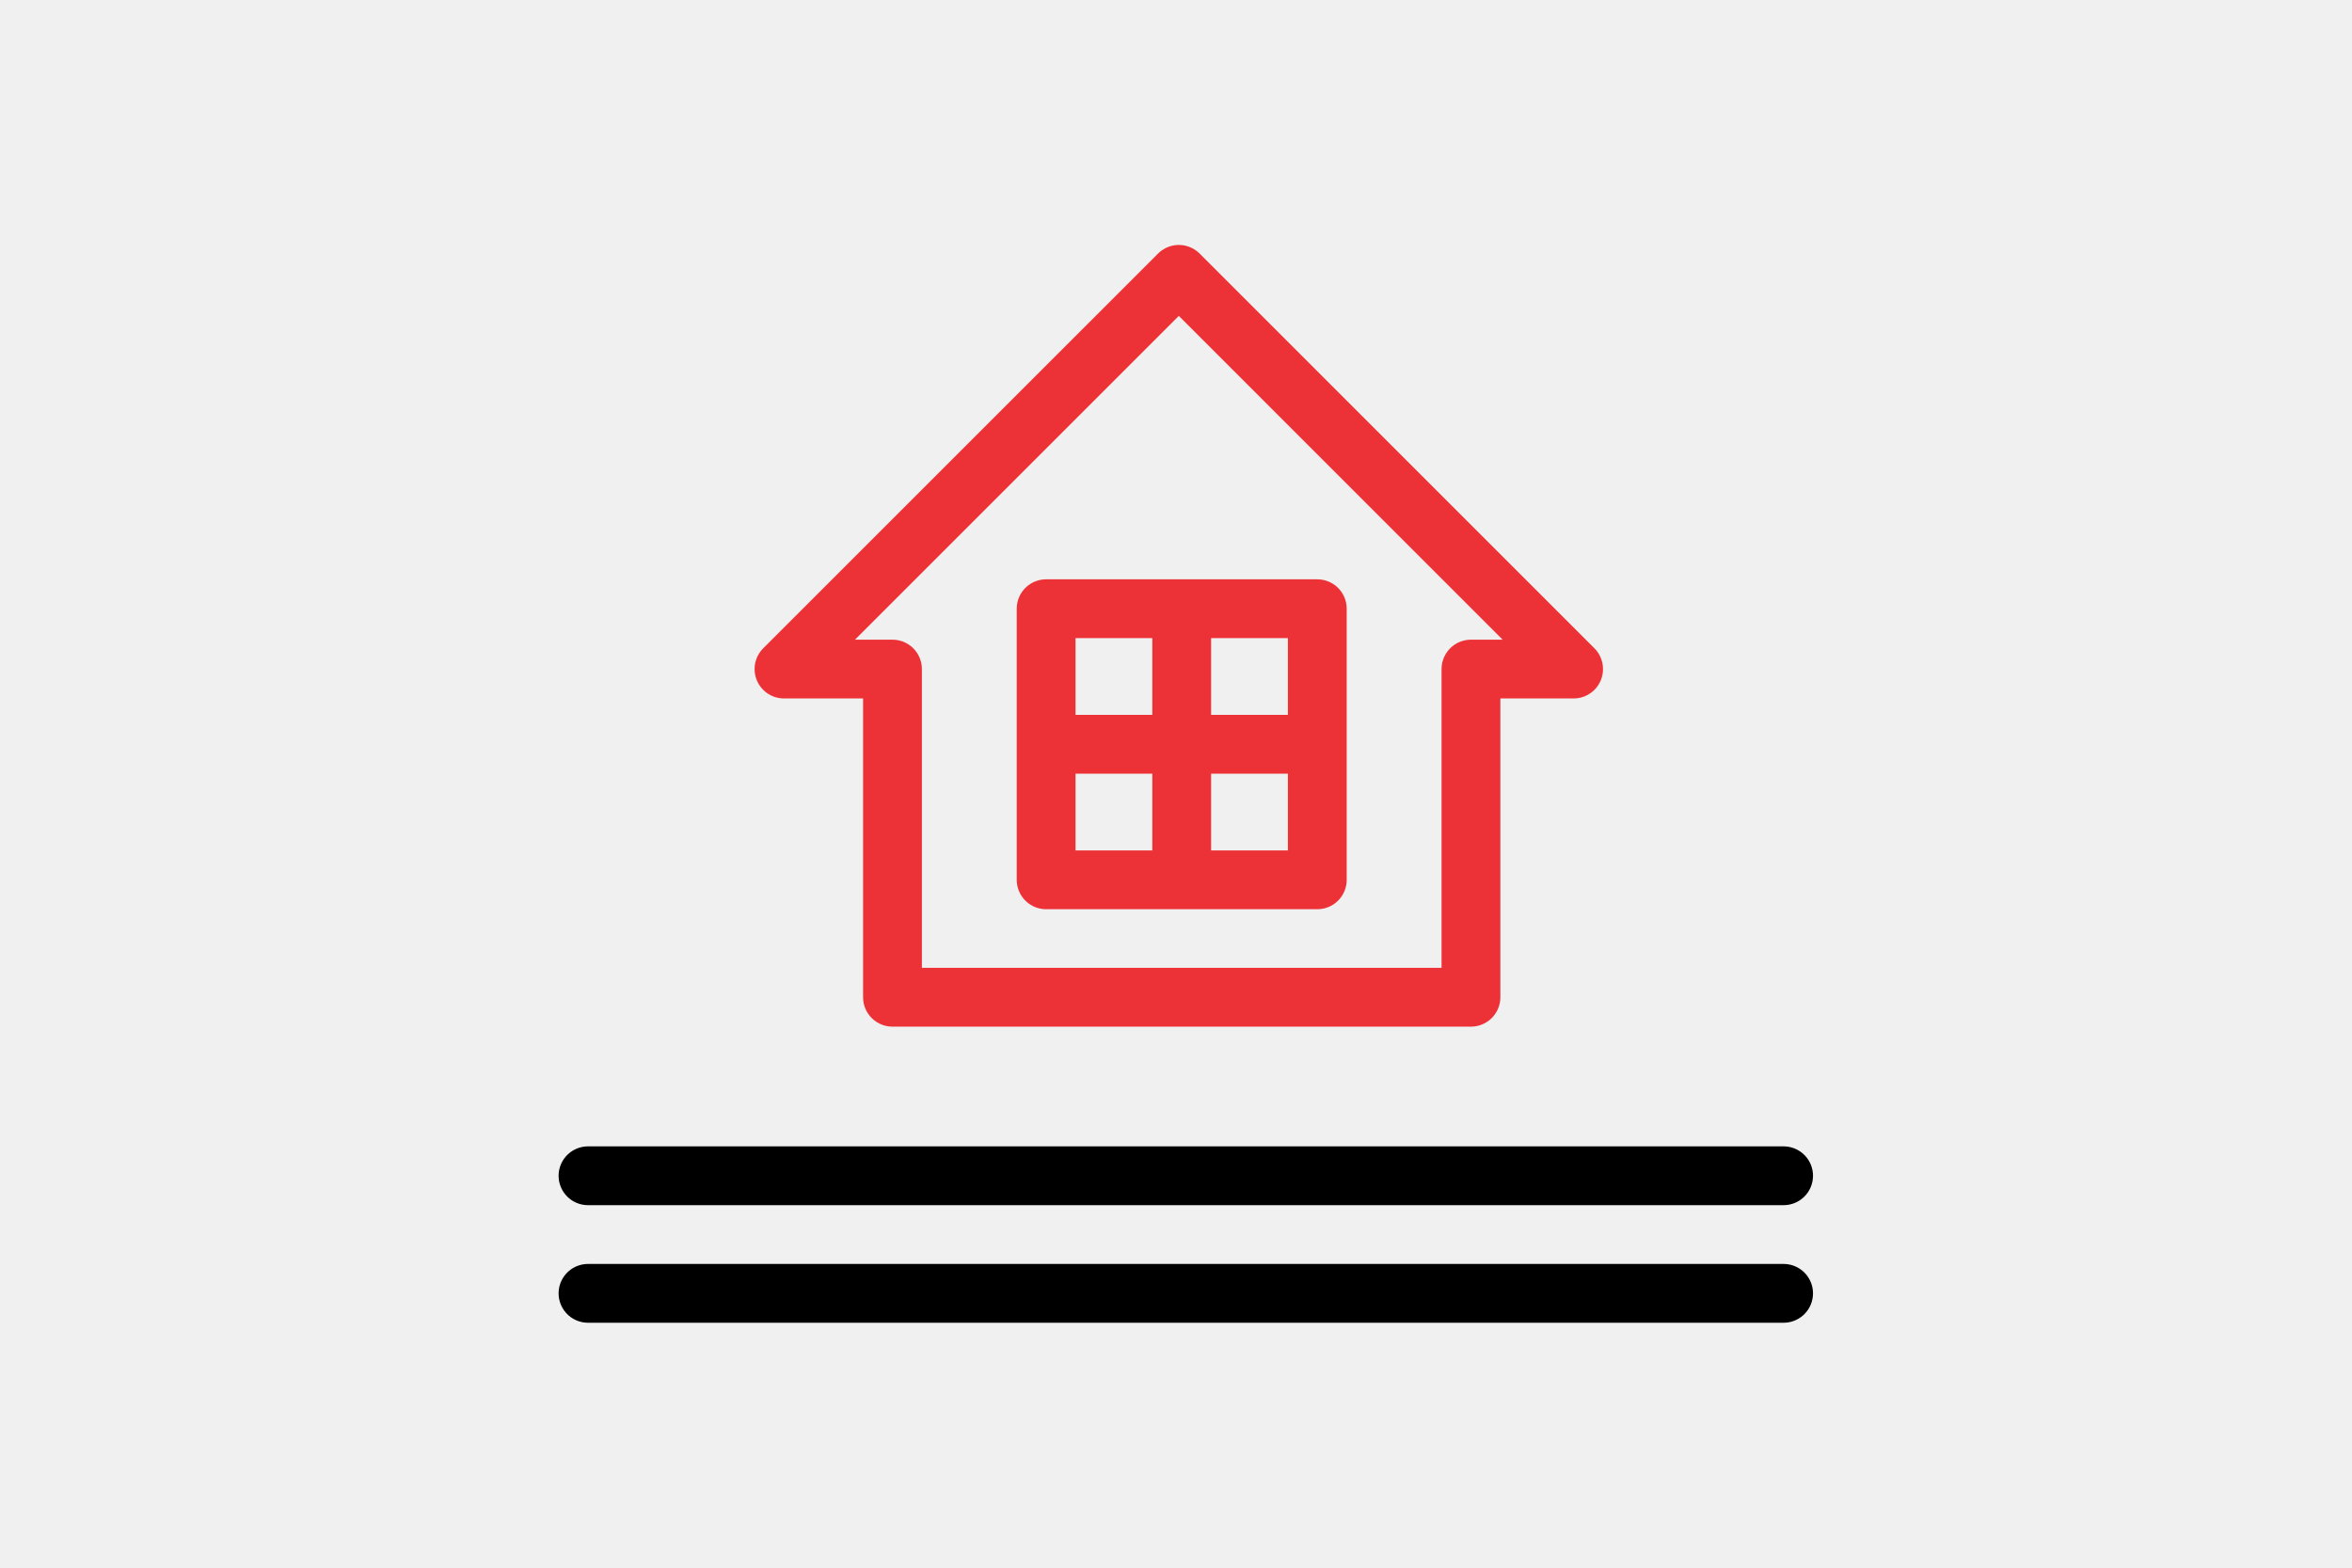
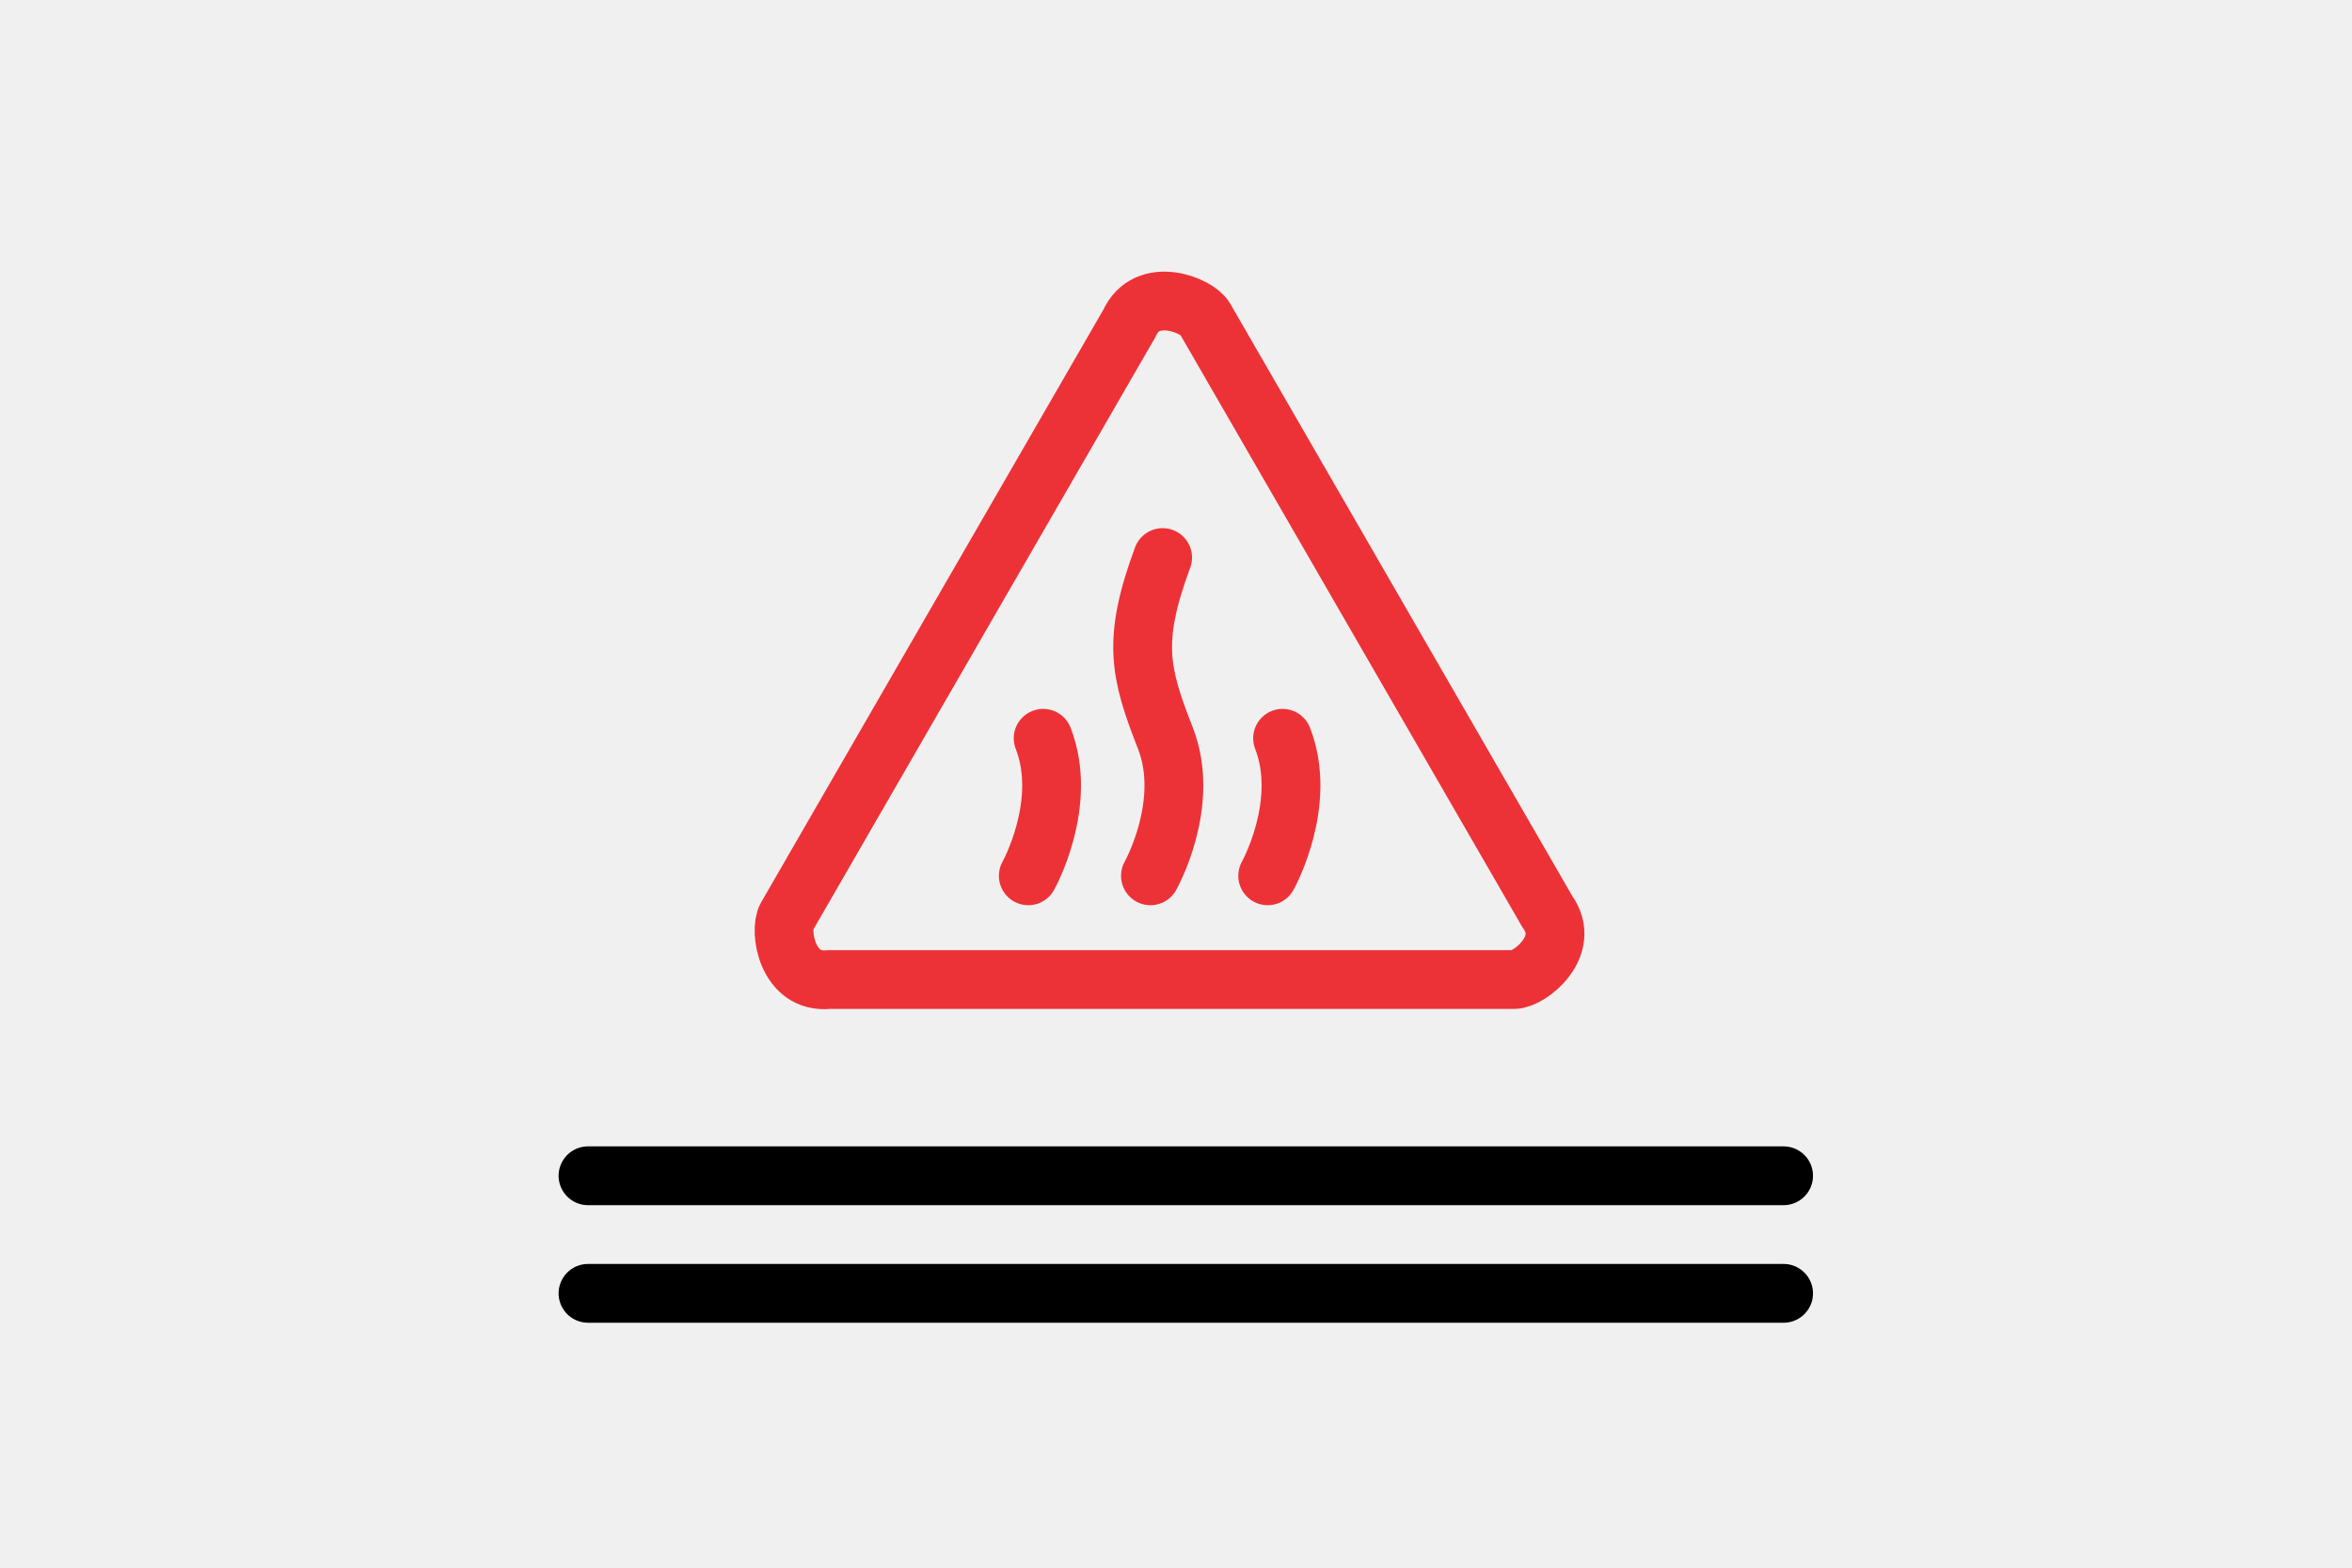
<svg xmlns="http://www.w3.org/2000/svg" viewBox="0 0 120 80">
  <defs>
    <style>
-             .cls-1{fill:#fff;opacity:0}.cls-2,.cls-3{fill:none;stroke-linecap:round;stroke-linejoin:round;stroke-miterlimit:2.613;stroke-width:3px}.cls-2{stroke:#000}.cls-3{stroke:#ed3237}
+             .cls-1{fill:#fff;opacity:0}.cls-2,.cls-3{fill:none;stroke-linecap:round;stroke-linejoin:round;stroke-miterlimit:2.613;stroke-width:3px}.cls-2{stroke:#000}.cls-3{stroke:#ed3237;fill-rule:evenodd}
        </style>
  </defs>
-   <g id="buildplate-HEAT-icon" transform="translate(-388 -109)">
+   <g id="buildplate-home-icon" transform="translate(-388 -109)">
    <g id="wifi-sub-icon" transform="translate(-11089 -593)">
      <path id="Rectangle_278" d="M0 0h120v80H0z" class="cls-1" data-name="Rectangle 278" transform="translate(11477 702)" />
    </g>
    <g id="Group_399" data-name="Group 399">
      <g id="Group_390" data-name="Group 390" transform="translate(26.5 -4.5)">
        <path id="Line_411" d="M0 0h61" class="cls-2" data-name="Line 411" transform="translate(391.5 173.5)" />
        <path id="Line_412" d="M0 0h61" class="cls-2" data-name="Line 412" transform="translate(391.5 179.5)" />
      </g>
-       <g id="Group_391" data-name="Group 391" transform="translate(36.5 -138.5)">
-         <path id="Union_8" d="M5.535 36.89V20.143H0L20.144 0l20.142 20.143h-5.237V36.89z" class="cls-3" data-name="Union 8" transform="translate(391.5 261.5)" />
-         <g id="Group_344" data-name="Group 344" transform="translate(404.874 278.563)">
-           <path id="Rectangle_500" d="M0 0h13.835v13.835H0z" class="cls-3" data-name="Rectangle 500" />
-           <path id="Line_413" d="M0 0v12.913" class="cls-3" data-name="Line 413" transform="translate(6.917 .461)" />
-           <path id="Line_414" d="M0 0h12.913" class="cls-3" data-name="Line 414" transform="translate(.461 6.918)" />
-         </g>
-       </g>
+     </g>
+     <g id="Group_433" data-name="Group 433" transform="translate(428 124.365)">
+       <path id="Path_159" d="M2882.2 1095.714l8.814 15.27 8.666 15.008c1.272 1.752-.917 3.465-1.7 3.46h-34.961c-2.155.224-2.543-2.521-2.15-3.2l8.814-15.27 8.667-15.008c.884-1.976 3.46-.939 3.847-.262z" class="cls-3" data-name="Path 159" transform="translate(-2860.731 -1094.831)" />
+       <path id="Path_160" d="M2895.281 1118.81c-1.577 4.252-1.163 5.883.142 9.223s-.764 7.018-.764 7.018" class="cls-3" data-name="Path 160" transform="translate(-2875.963 -1105.723)" />
+       <path id="Path_161" d="M2906.709 1135.71c1.3 3.334-.759 7.018-.759 7.018" class="cls-3" data-name="Path 161" transform="translate(-2881.272 -1113.4)" />
+       <path id="Path_162" d="M2884.328 1135.71c1.3 3.334-.758 7.018-.758 7.018" class="cls-3" data-name="Path 162" transform="translate(-2871.106 -1113.4)" />
    </g>
  </g>
</svg>
